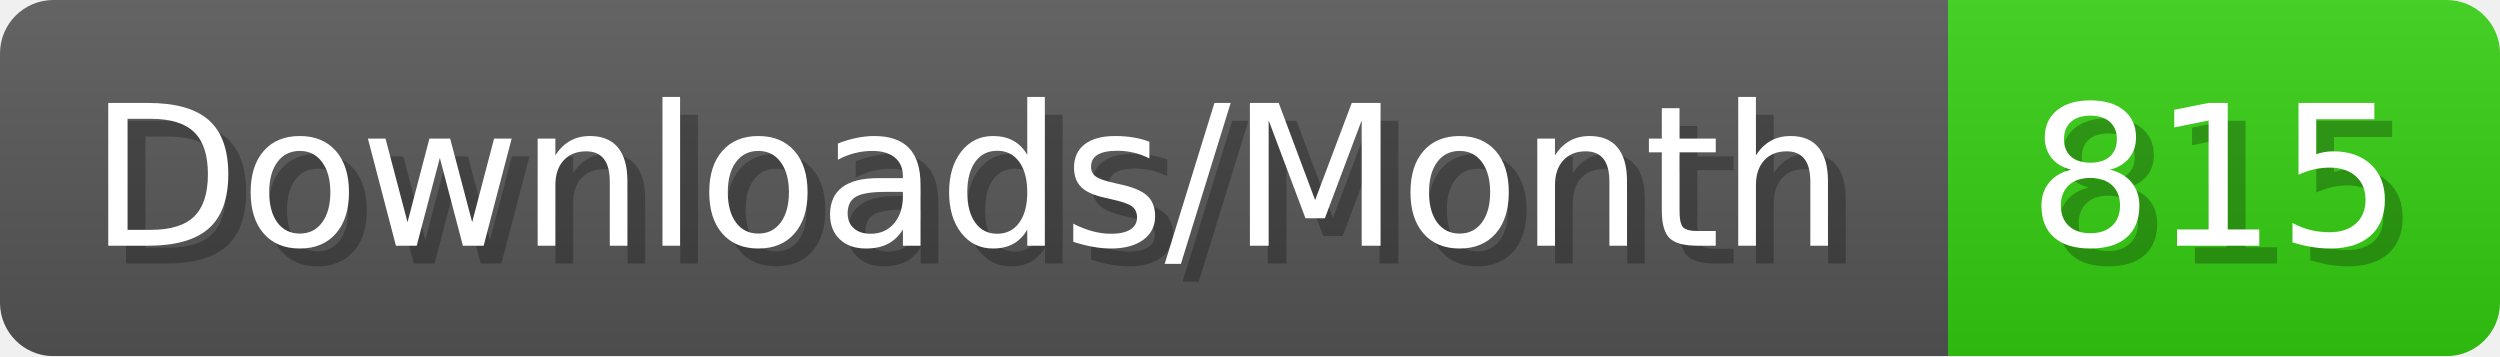
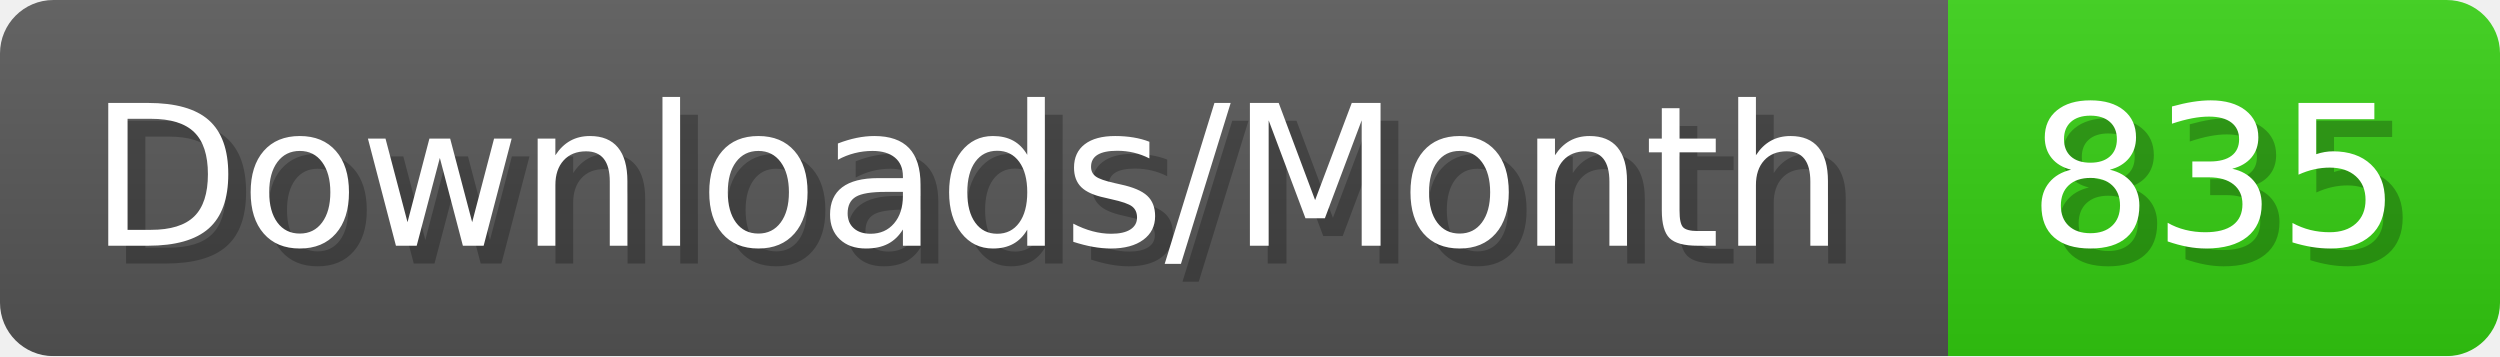
- <svg xmlns="http://www.w3.org/2000/svg" width="140.4" height="20" viewBox="0 0 1404 200" role="img" aria-label="Downloads/Month: 815">
+ <svg xmlns="http://www.w3.org/2000/svg" width="140.4" height="20" viewBox="0 0 1404 200" role="img" aria-label="Downloads/Month: 835">
  <linearGradient id="YlXUI" x2="0" y2="100%">
    <stop offset="0" stop-opacity=".1" stop-color="#EEE" />
    <stop offset="1" stop-opacity=".1" />
  </linearGradient>
  <mask id="JHhop">
    <rect width="1404" height="200" rx="30" fill="#FFF" />
  </mask>
  <g mask="url(#JHhop)">
    <rect width="1094" height="200" fill="#555" />
    <rect width="310" height="200" fill="#3C1" x="1094" />
    <rect width="1404" height="200" fill="url(#YlXUI)" />
  </g>
  <g aria-hidden="true" fill="#fff" text-anchor="start" font-family="Verdana,DejaVu Sans,sans-serif" font-size="110">
    <text x="60" y="148" textLength="994" fill="#000" opacity="0.25">Downloads/Month</text>
    <text x="50" y="138" textLength="994">Downloads/Month</text>
-     <text x="1149" y="148" textLength="210" fill="#000" opacity="0.25">815</text>
-     <text x="1139" y="138" textLength="210">815</text>
+     <text x="1149" y="148" textLength="210" fill="#000" opacity="0.25">835</text>
+     <text x="1139" y="138" textLength="210">835</text>
  </g>
</svg>
